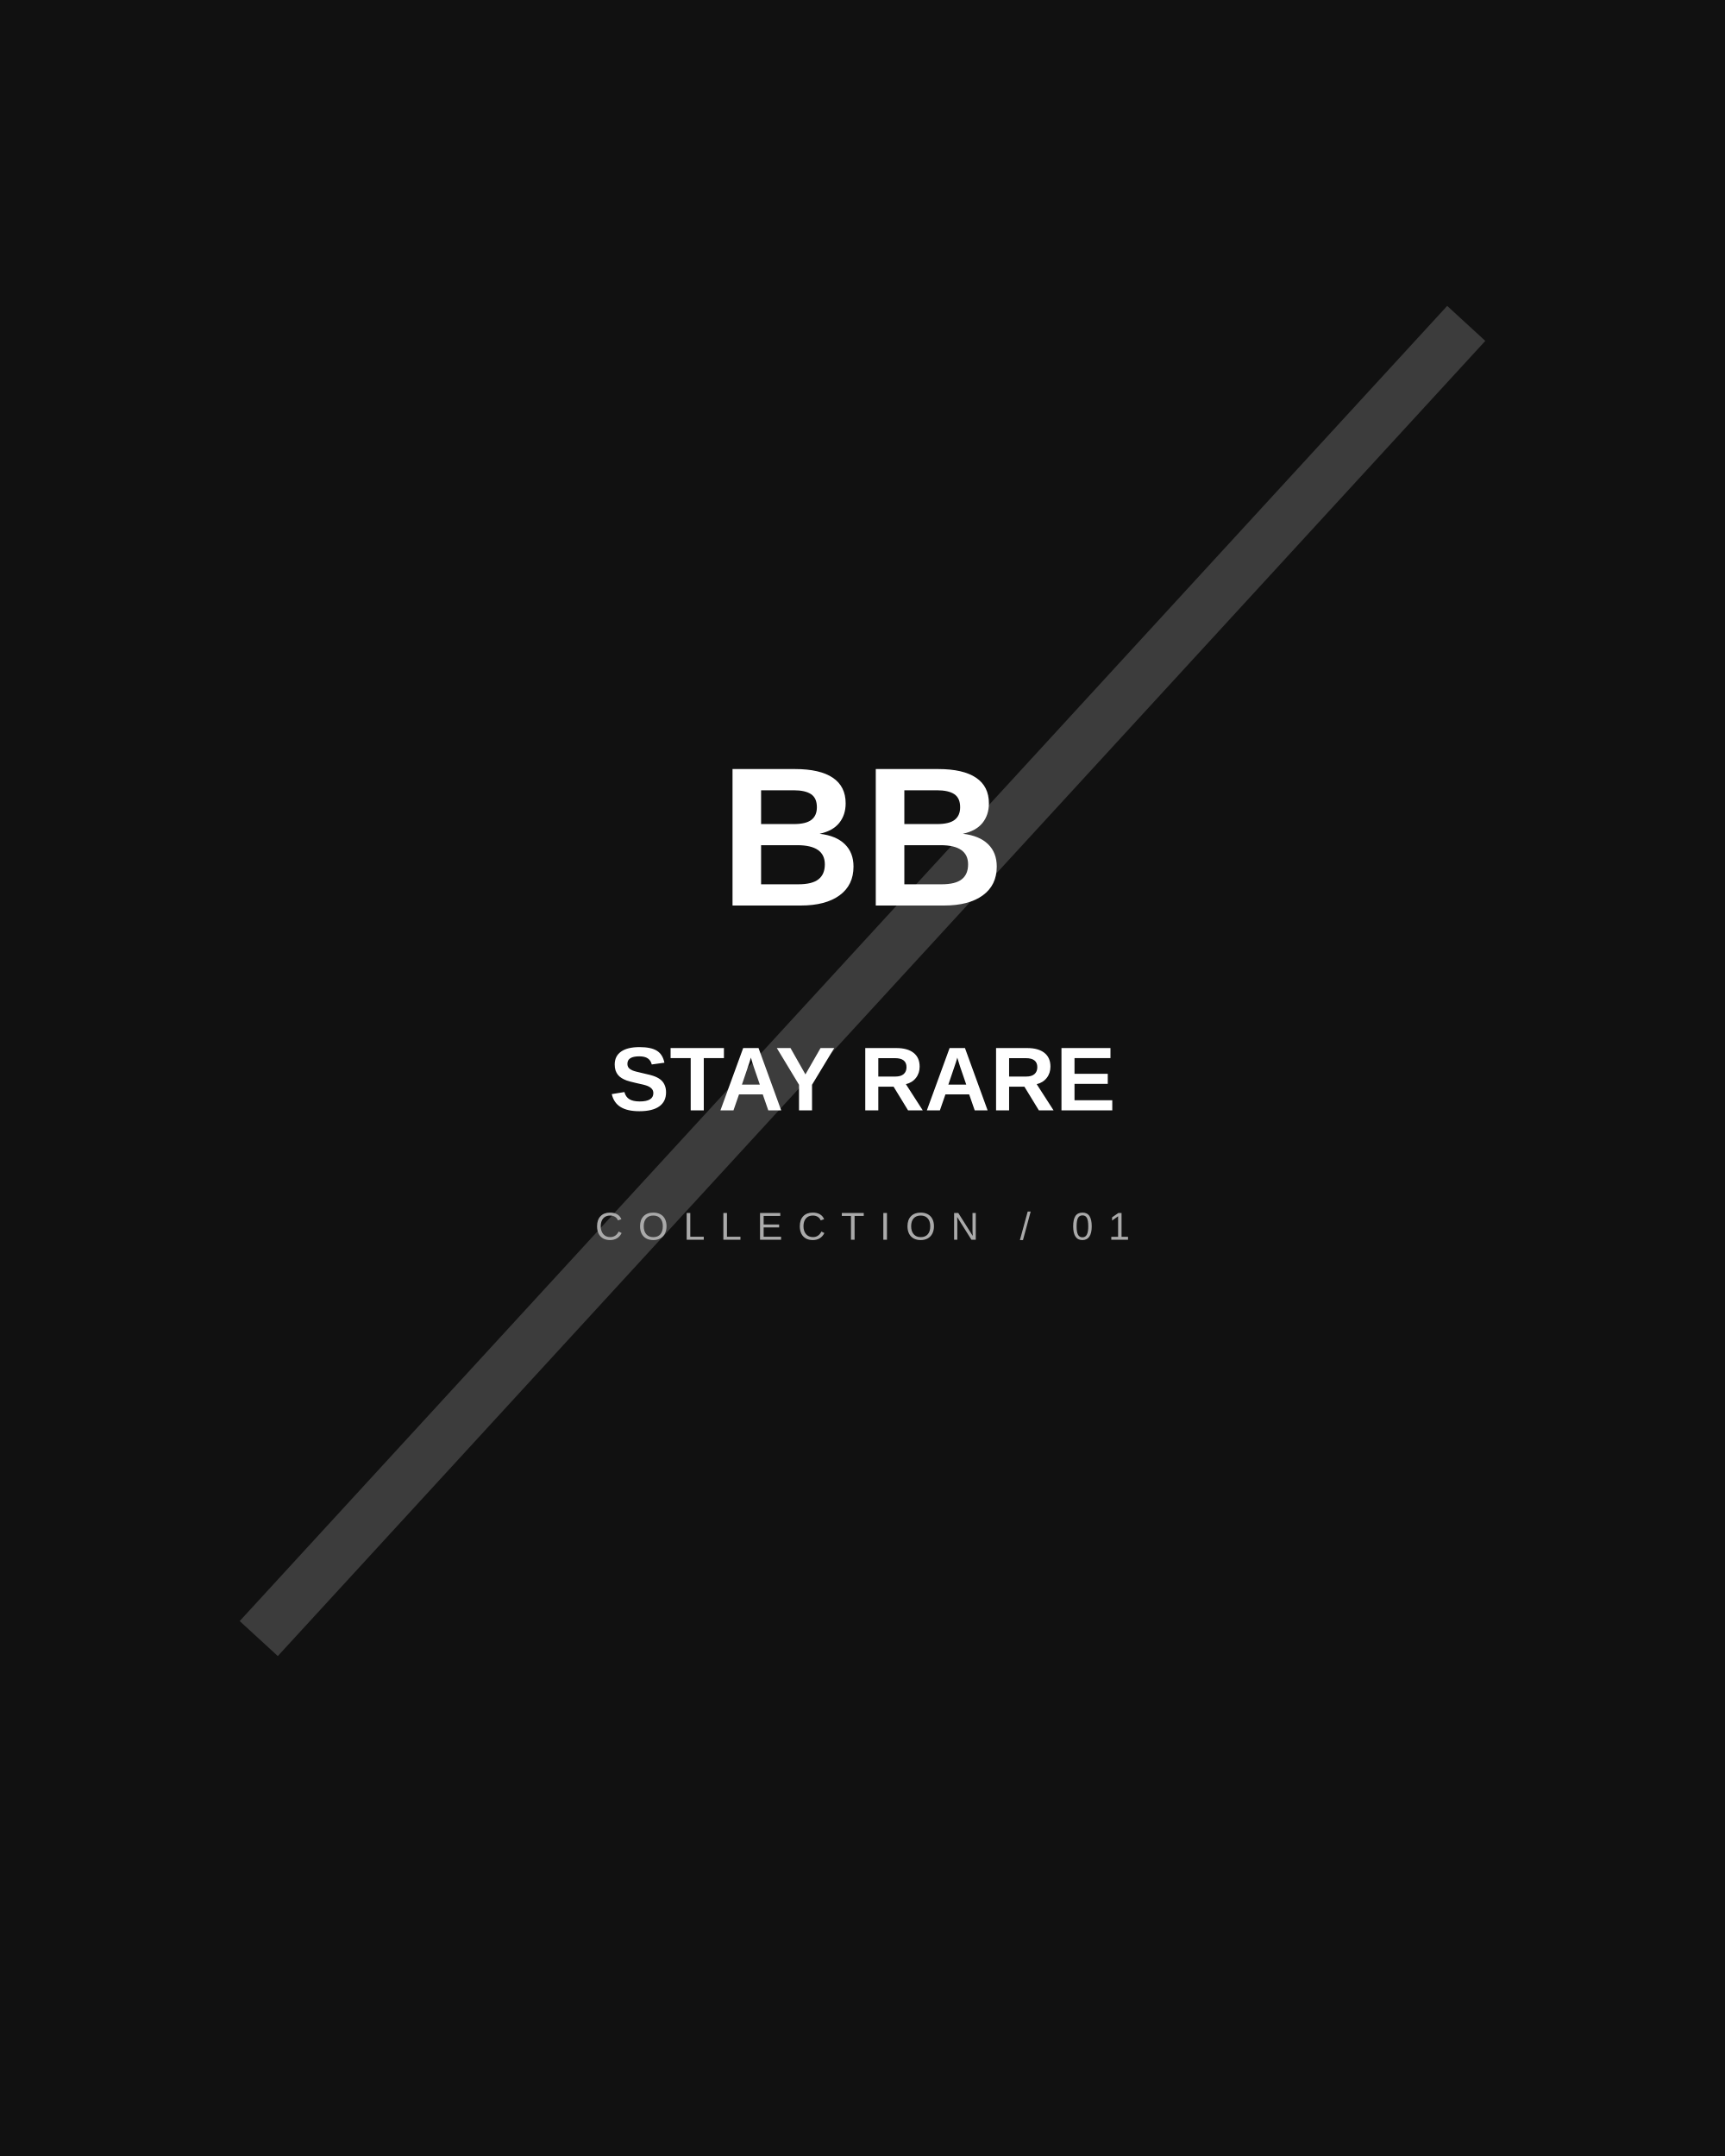
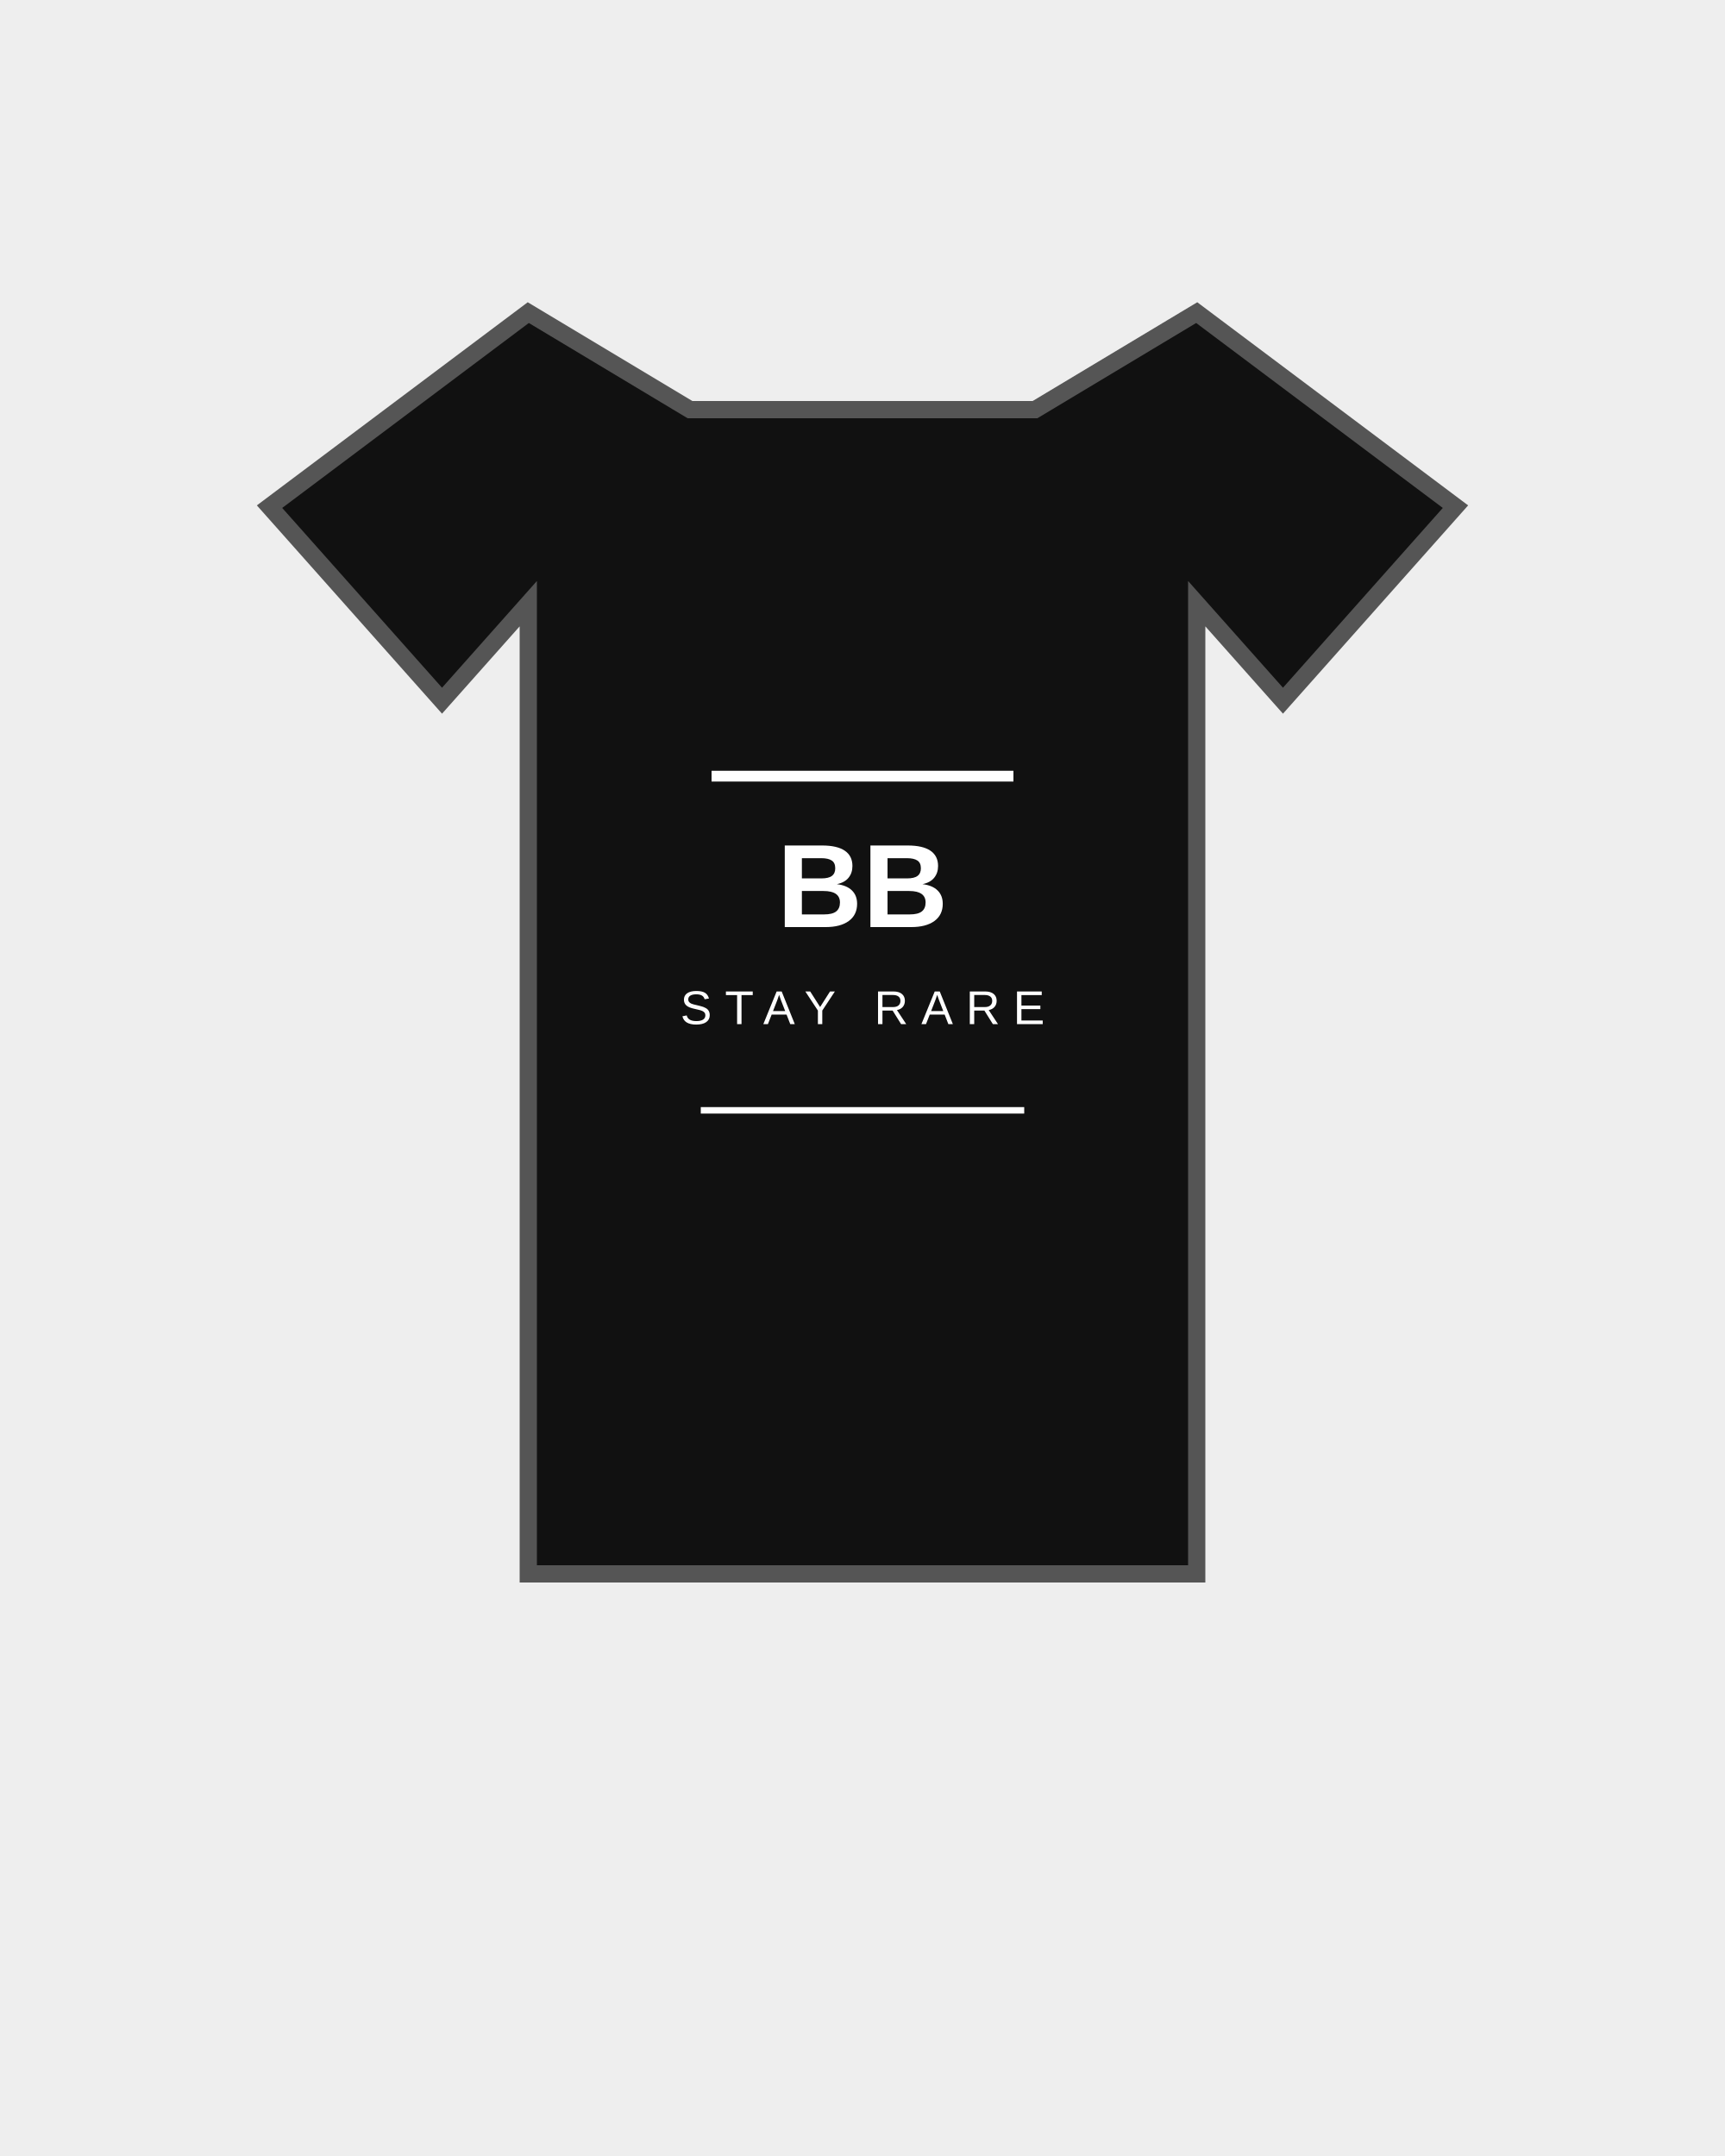
<svg xmlns="http://www.w3.org/2000/svg" viewBox="0 0 800 1000">
-   <rect width="800" height="1000" fill="#111" />
-   <path d="M120 760L680 150" stroke="#fff" stroke-width="24" opacity=".18" />
-   <text x="400" y="420" fill="#fff" font-family="Arial,sans-serif" font-size="92" font-weight="800" text-anchor="middle">BB</text>
-   <text x="400" y="515" fill="#fff" font-family="Arial,sans-serif" font-size="42" font-weight="700" text-anchor="middle">STAY RARE</text>
-   <text x="400" y="575" fill="#aaa" font-family="Arial,sans-serif" font-size="18" letter-spacing="7" text-anchor="middle">COLLECTION / 01</text>
+   <rect width="800" height="1000" fill="#eee" />
+   <path d="M245 145l-120 90 80 90 40-45v450h310V280l40 45 80-90-120-90-75 45h-160z" fill="#111" stroke="#555" stroke-width="8" />
+   <path d="M330 360h140" stroke="#fff" stroke-width="5" />
+   <text x="400" y="430" fill="#fff" font-family="Arial" font-size="55" font-weight="800" text-anchor="middle">BB</text>
+   <text x="400" y="475" fill="#fff" font-family="Arial" font-size="22" letter-spacing="6" text-anchor="middle">STAY RARE</text>
+   <path d="M325 515h150" stroke="#fff" stroke-width="3" />
</svg>
